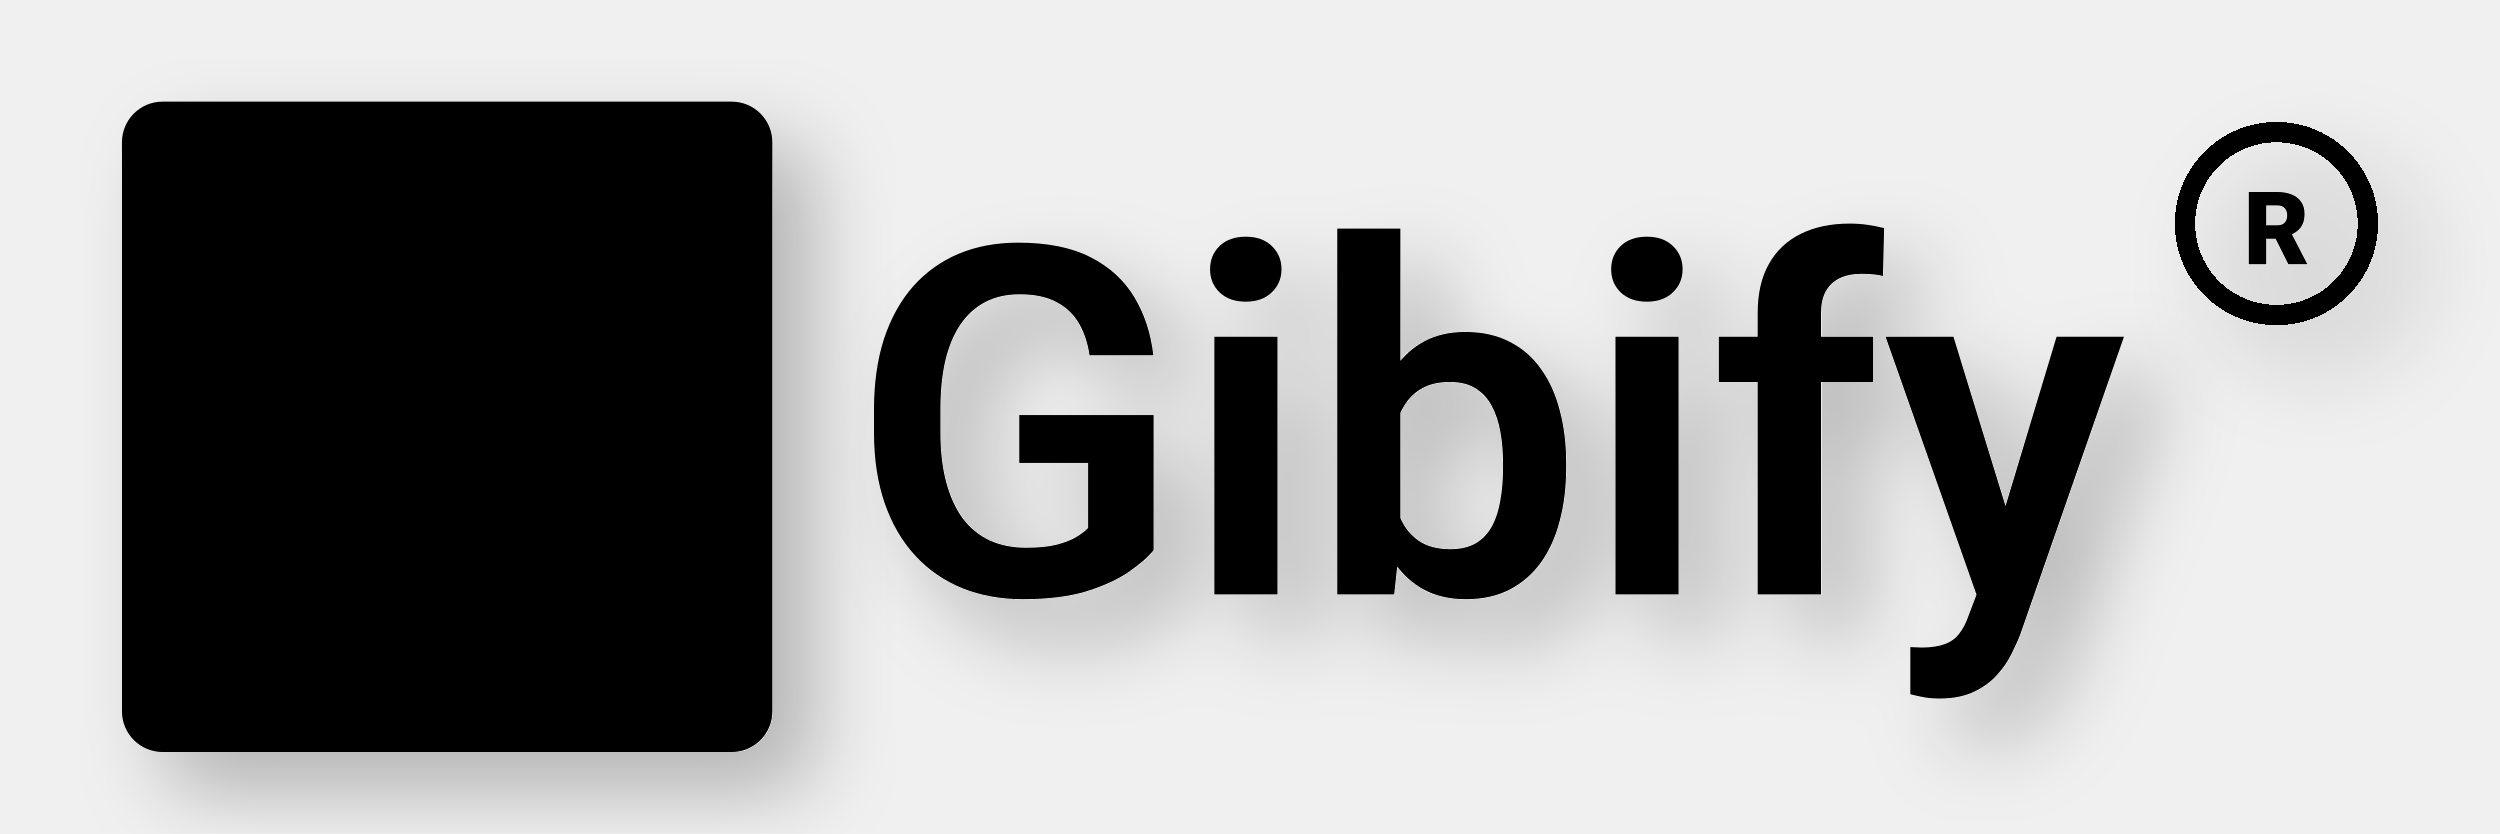
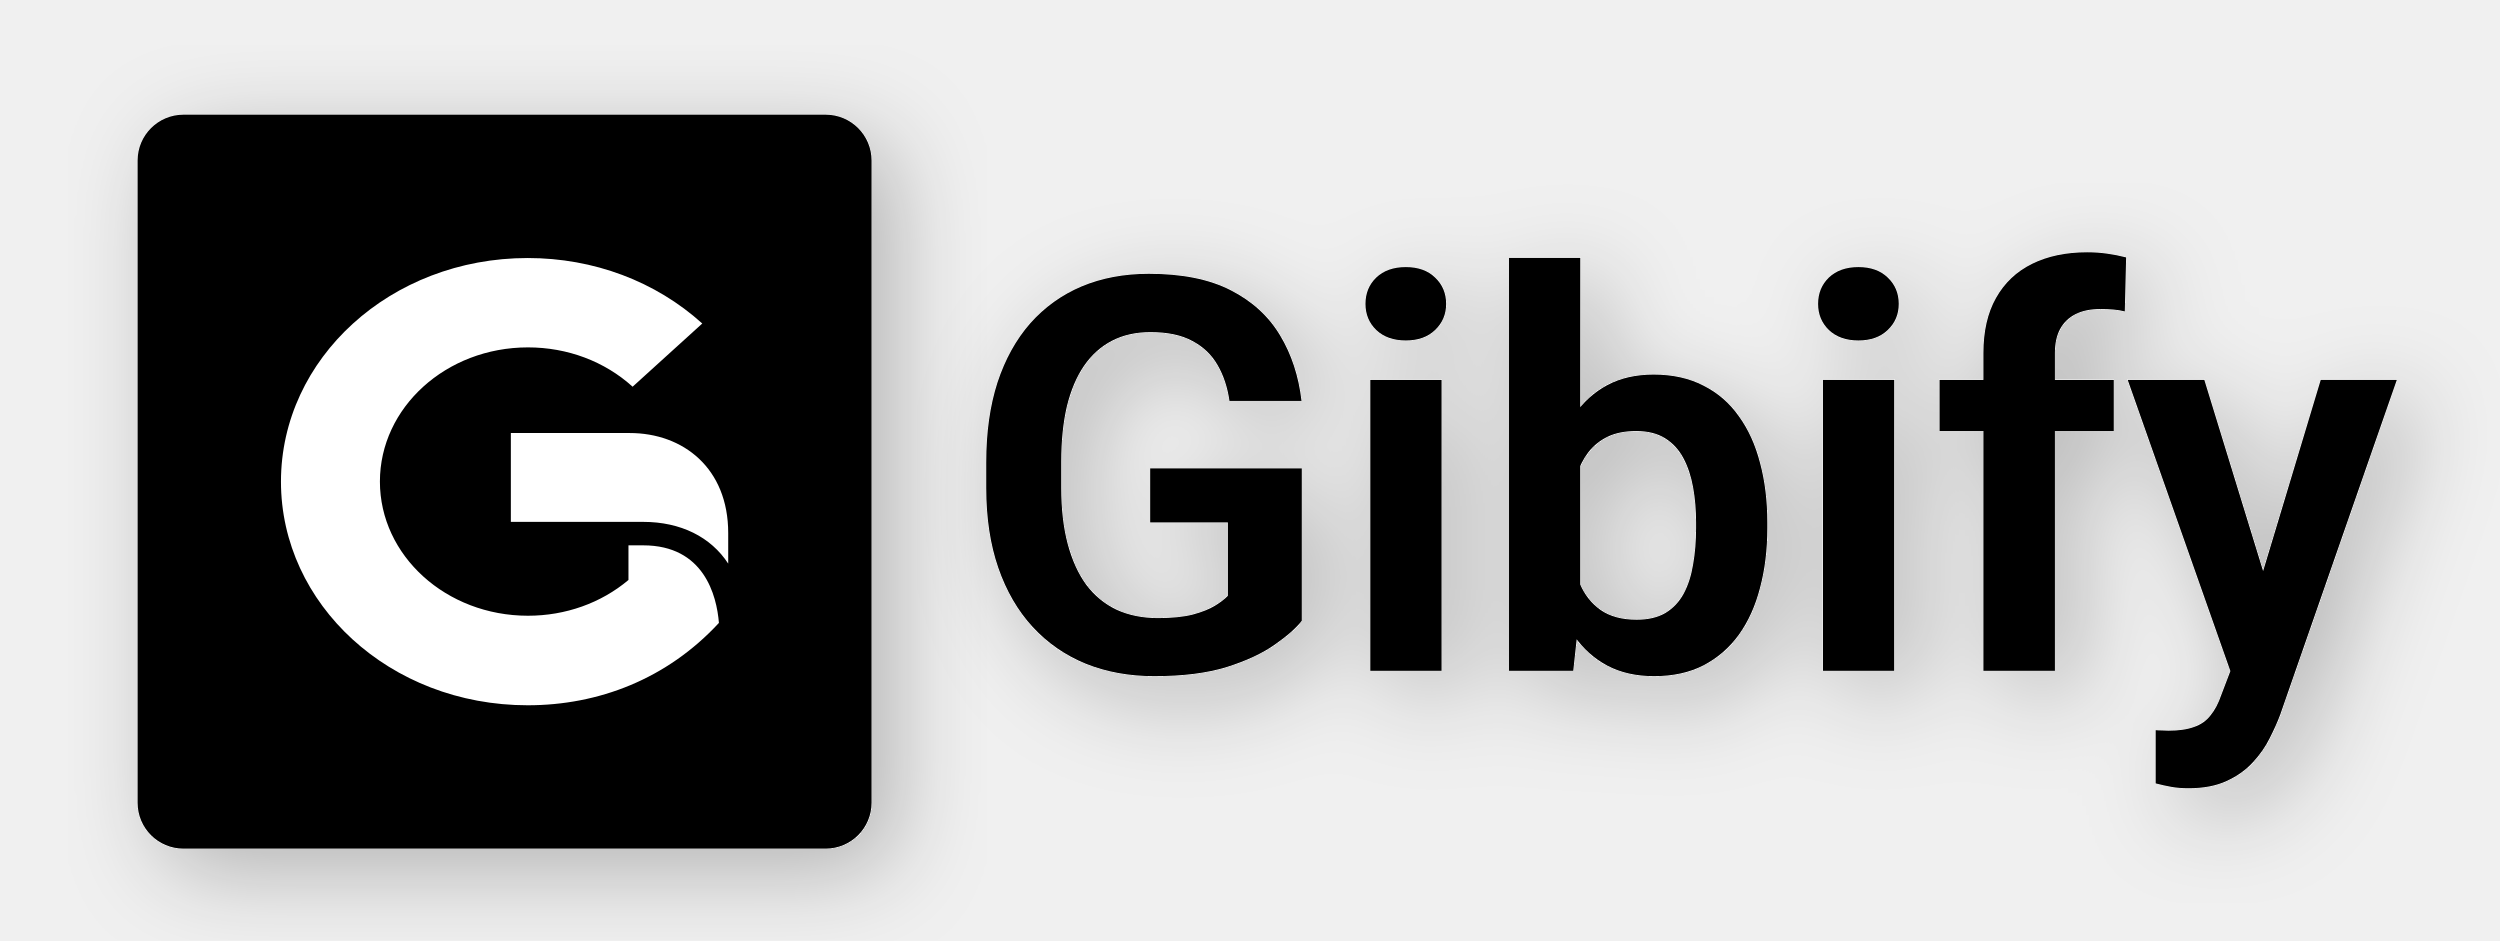
- <svg xmlns="http://www.w3.org/2000/svg" width="123" height="41" viewBox="0 0 123 41" fill="none">
+ <svg xmlns="http://www.w3.org/2000/svg" width="109" height="41" viewBox="0 0 109 41" fill="none">
  <g clip-path="url(#clip0_1511_28)">
    <g filter="url(#filter0_d_1511_28)">
-       <rect x="6" y="5" width="32" height="32" rx="2" fill="currentColor" />
-       <path d="M28.045 23.777H27.401V25.287C26.207 26.293 24.657 26.846 23.019 26.846C19.45 26.846 16.564 24.225 16.564 20.996C16.564 17.77 19.45 15.146 23.019 15.146C24.74 15.146 26.363 15.755 27.582 16.861L30.619 14.105C28.581 12.264 25.885 11.25 23.009 11.25C17.027 11.25 12.25 15.629 12.25 21C12.25 26.332 16.979 30.75 23.009 30.75C26.09 30.75 29.078 29.61 31.345 27.159C31.248 25.958 30.692 23.777 28.045 23.777ZM27.455 18.88H22.273V22.754H28.045C29.678 22.754 30.994 23.411 31.75 24.573V23.242C31.75 20.404 29.78 18.88 27.455 18.88Z" fill="currentColor" />
+       <rect x="6" y="5" width="32" height="32" rx="2" fill="black" />
+       <path d="M28.045 23.777H27.401V25.287C26.207 26.293 24.657 26.846 23.019 26.846C19.45 26.846 16.564 24.225 16.564 20.996C16.564 17.77 19.45 15.146 23.019 15.146C24.74 15.146 26.363 15.755 27.582 16.861L30.619 14.105C28.581 12.264 25.885 11.25 23.009 11.25C17.027 11.25 12.25 15.629 12.25 21C12.25 26.332 16.979 30.75 23.009 30.75C26.09 30.75 29.078 29.61 31.345 27.159C31.248 25.958 30.692 23.777 28.045 23.777ZM27.455 18.88H22.273V22.754H28.045C29.678 22.754 30.994 23.411 31.75 24.574V23.242C31.75 20.404 29.78 18.88 27.455 18.88Z" fill="white" />
    </g>
    <g filter="url(#filter1_d_1511_28)">
-       <path d="M56.758 20.422V27.066C56.508 27.387 56.113 27.734 55.574 28.109C55.043 28.484 54.348 28.809 53.488 29.082C52.629 29.348 51.574 29.48 50.324 29.48C49.238 29.48 48.246 29.301 47.348 28.941C46.449 28.574 45.676 28.039 45.027 27.336C44.379 26.633 43.879 25.773 43.527 24.758C43.176 23.742 43 22.582 43 21.277V20.152C43 18.848 43.164 17.688 43.492 16.672C43.828 15.656 44.305 14.797 44.922 14.094C45.547 13.391 46.293 12.855 47.16 12.488C48.035 12.121 49.012 11.938 50.09 11.938C51.535 11.938 52.723 12.176 53.652 12.652C54.59 13.129 55.309 13.785 55.809 14.621C56.309 15.449 56.621 16.402 56.746 17.48H53.605C53.52 16.887 53.348 16.367 53.09 15.922C52.832 15.469 52.465 15.117 51.988 14.867C51.52 14.609 50.91 14.48 50.16 14.48C49.527 14.48 48.969 14.605 48.484 14.855C48 15.105 47.594 15.469 47.266 15.945C46.938 16.422 46.688 17.012 46.516 17.715C46.352 18.418 46.27 19.223 46.27 20.129V21.277C46.27 22.191 46.363 23.004 46.551 23.715C46.738 24.418 47.008 25.012 47.359 25.496C47.719 25.973 48.16 26.336 48.684 26.586C49.215 26.828 49.816 26.949 50.488 26.949C51.098 26.949 51.602 26.898 52 26.797C52.406 26.688 52.73 26.559 52.973 26.41C53.215 26.262 53.402 26.117 53.535 25.977V22.777H50.148V20.422H56.758Z" fill="currentColor" />
-       <path d="M62.852 16.566V29.246H59.746V16.566H62.852ZM59.535 13.25C59.535 12.789 59.691 12.406 60.004 12.102C60.324 11.797 60.754 11.645 61.293 11.645C61.832 11.645 62.258 11.797 62.57 12.102C62.891 12.406 63.051 12.789 63.051 13.25C63.051 13.703 62.891 14.082 62.57 14.387C62.258 14.691 61.832 14.844 61.293 14.844C60.754 14.844 60.324 14.691 60.004 14.387C59.691 14.082 59.535 13.703 59.535 13.25Z" fill="currentColor" />
-       <path d="M65.793 11.246H68.898V26.445L68.594 29.246H65.793V11.246ZM77.055 22.777V23.023C77.055 23.969 76.949 24.836 76.738 25.625C76.535 26.414 76.227 27.098 75.812 27.676C75.398 28.246 74.883 28.691 74.266 29.012C73.656 29.324 72.941 29.48 72.121 29.48C71.34 29.48 70.66 29.328 70.082 29.023C69.512 28.719 69.031 28.289 68.641 27.734C68.25 27.172 67.938 26.512 67.703 25.754C67.469 24.988 67.293 24.152 67.176 23.246V22.578C67.293 21.664 67.469 20.828 67.703 20.07C67.938 19.312 68.25 18.652 68.641 18.09C69.031 17.527 69.512 17.094 70.082 16.789C70.652 16.484 71.324 16.332 72.098 16.332C72.926 16.332 73.648 16.492 74.266 16.812C74.891 17.125 75.406 17.57 75.812 18.148C76.227 18.719 76.535 19.398 76.738 20.188C76.949 20.969 77.055 21.832 77.055 22.777ZM73.949 23.023V22.777C73.949 22.238 73.906 21.73 73.82 21.254C73.734 20.77 73.594 20.344 73.398 19.977C73.203 19.609 72.938 19.32 72.602 19.109C72.266 18.898 71.844 18.793 71.336 18.793C70.852 18.793 70.438 18.875 70.094 19.039C69.758 19.203 69.477 19.43 69.25 19.719C69.031 20.008 68.859 20.348 68.734 20.738C68.617 21.129 68.539 21.551 68.5 22.004V23.832C68.555 24.434 68.684 24.977 68.887 25.461C69.09 25.938 69.391 26.316 69.789 26.598C70.195 26.879 70.719 27.02 71.359 27.02C71.859 27.02 72.277 26.922 72.613 26.727C72.949 26.523 73.215 26.242 73.41 25.883C73.606 25.516 73.742 25.09 73.82 24.605C73.906 24.121 73.949 23.594 73.949 23.023Z" fill="currentColor" />
-       <path d="M82.586 16.566V29.246H79.481V16.566H82.586ZM79.269 13.25C79.269 12.789 79.426 12.406 79.738 12.102C80.059 11.797 80.488 11.645 81.027 11.645C81.566 11.645 81.992 11.797 82.305 12.102C82.625 12.406 82.785 12.789 82.785 13.25C82.785 13.703 82.625 14.082 82.305 14.387C81.992 14.691 81.566 14.844 81.027 14.844C80.488 14.844 80.059 14.691 79.738 14.387C79.426 14.082 79.269 13.703 79.269 13.25Z" fill="currentColor" />
-       <path d="M89.594 29.246H86.477V15.395C86.477 14.441 86.66 13.641 87.027 12.992C87.394 12.336 87.918 11.84 88.598 11.504C89.277 11.168 90.078 11 91 11C91.305 11 91.594 11.02 91.867 11.059C92.148 11.098 92.426 11.152 92.699 11.223L92.641 13.578C92.492 13.539 92.328 13.512 92.148 13.496C91.977 13.48 91.785 13.473 91.574 13.473C91.152 13.473 90.793 13.547 90.496 13.695C90.199 13.844 89.973 14.062 89.816 14.352C89.668 14.633 89.594 14.98 89.594 15.395V29.246ZM92.16 16.566V18.793H84.566V16.566H92.16Z" fill="currentColor" />
-       <path d="M97.785 27.84L101.184 16.566H104.5L99.414 31.168C99.297 31.48 99.144 31.82 98.957 32.188C98.777 32.555 98.535 32.902 98.231 33.23C97.926 33.566 97.543 33.84 97.082 34.051C96.629 34.262 96.078 34.367 95.43 34.367C95.148 34.367 94.898 34.348 94.68 34.309C94.461 34.27 94.231 34.219 93.988 34.156V31.836C94.066 31.844 94.156 31.848 94.258 31.848C94.367 31.855 94.461 31.859 94.539 31.859C94.992 31.859 95.367 31.805 95.664 31.695C95.961 31.594 96.199 31.426 96.379 31.191C96.566 30.965 96.723 30.668 96.848 30.301L97.785 27.84ZM96.109 16.566L98.981 25.906L99.484 29.176L97.352 29.562L92.769 16.566H96.109Z" fill="currentColor" />
-     </g>
-     <g filter="url(#filter2_d_1511_28)">
-       <path d="M110.64 9.445H112.039C112.312 9.445 112.55 9.486 112.752 9.567C112.954 9.649 113.109 9.769 113.218 9.929C113.329 10.088 113.384 10.285 113.384 10.52C113.384 10.723 113.353 10.893 113.289 11.03C113.226 11.166 113.137 11.28 113.023 11.369C112.911 11.457 112.78 11.53 112.63 11.586L112.349 11.745H111.175L111.17 11.084H112.039C112.148 11.084 112.238 11.064 112.31 11.025C112.382 10.986 112.435 10.931 112.471 10.859C112.509 10.786 112.527 10.699 112.527 10.598C112.527 10.495 112.509 10.407 112.471 10.334C112.434 10.261 112.378 10.205 112.305 10.165C112.234 10.127 112.145 10.107 112.039 10.107H111.497V13H110.64V9.445ZM112.586 13L111.8 11.428L112.708 11.423L113.504 12.963V13H112.586Z" fill="currentColor" />
-       <rect x="107.5" y="6.5" width="9" height="9" rx="4.5" stroke="currentColor" shape-rendering="crispEdges" />
+       <path d="M56.758 20.422V27.066C56.508 27.387 56.113 27.734 55.574 28.109C55.043 28.484 54.348 28.809 53.488 29.082C52.629 29.348 51.574 29.48 50.324 29.48C49.238 29.48 48.246 29.301 47.348 28.941C46.449 28.574 45.676 28.039 45.027 27.336C44.379 26.633 43.879 25.773 43.527 24.758C43.176 23.742 43 22.582 43 21.277V20.152C43 18.848 43.164 17.688 43.492 16.672C43.828 15.656 44.305 14.797 44.922 14.094C45.547 13.391 46.293 12.855 47.16 12.488C48.035 12.121 49.012 11.938 50.09 11.938C51.535 11.938 52.723 12.176 53.652 12.652C54.59 13.129 55.309 13.785 55.809 14.621C56.309 15.449 56.621 16.402 56.746 17.48H53.605C53.52 16.887 53.348 16.367 53.09 15.922C52.832 15.469 52.465 15.117 51.988 14.867C51.52 14.609 50.91 14.48 50.16 14.48C49.527 14.48 48.969 14.605 48.484 14.855C48 15.105 47.594 15.469 47.266 15.945C46.938 16.422 46.688 17.012 46.516 17.715C46.352 18.418 46.27 19.223 46.27 20.129V21.277C46.27 22.191 46.363 23.004 46.551 23.715C46.738 24.418 47.008 25.012 47.359 25.496C47.719 25.973 48.16 26.336 48.684 26.586C49.215 26.828 49.816 26.949 50.488 26.949C51.098 26.949 51.602 26.898 52 26.797C52.406 26.688 52.73 26.559 52.973 26.41C53.215 26.262 53.402 26.117 53.535 25.977V22.777H50.148V20.422H56.758Z" fill="black" />
+       <path d="M62.852 16.566V29.246H59.746V16.566H62.852ZM59.535 13.25C59.535 12.789 59.691 12.406 60.004 12.102C60.324 11.797 60.754 11.645 61.293 11.645C61.832 11.645 62.258 11.797 62.57 12.102C62.891 12.406 63.051 12.789 63.051 13.25C63.051 13.703 62.891 14.082 62.57 14.387C62.258 14.691 61.832 14.844 61.293 14.844C60.754 14.844 60.324 14.691 60.004 14.387C59.691 14.082 59.535 13.703 59.535 13.25Z" fill="black" />
+       <path d="M65.793 11.246H68.898V26.445L68.594 29.246H65.793V11.246ZM77.055 22.777V23.023C77.055 23.969 76.949 24.836 76.738 25.625C76.535 26.414 76.227 27.098 75.812 27.676C75.398 28.246 74.883 28.691 74.266 29.012C73.656 29.324 72.941 29.48 72.121 29.48C71.34 29.48 70.66 29.328 70.082 29.023C69.512 28.719 69.031 28.289 68.641 27.734C68.25 27.172 67.938 26.512 67.703 25.754C67.469 24.988 67.293 24.152 67.176 23.246V22.578C67.293 21.664 67.469 20.828 67.703 20.07C67.938 19.312 68.25 18.652 68.641 18.09C69.031 17.527 69.512 17.094 70.082 16.789C70.652 16.484 71.324 16.332 72.098 16.332C72.926 16.332 73.648 16.492 74.266 16.812C74.891 17.125 75.406 17.57 75.812 18.148C76.227 18.719 76.535 19.398 76.738 20.188C76.949 20.969 77.055 21.832 77.055 22.777ZM73.949 23.023V22.777C73.949 22.238 73.906 21.73 73.82 21.254C73.734 20.77 73.594 20.344 73.398 19.977C73.203 19.609 72.938 19.32 72.602 19.109C72.266 18.898 71.844 18.793 71.336 18.793C70.852 18.793 70.438 18.875 70.094 19.039C69.758 19.203 69.477 19.43 69.25 19.719C69.031 20.008 68.859 20.348 68.734 20.738C68.617 21.129 68.539 21.551 68.5 22.004V23.832C68.555 24.434 68.684 24.977 68.887 25.461C69.09 25.938 69.391 26.316 69.789 26.598C70.195 26.879 70.719 27.02 71.359 27.02C71.859 27.02 72.277 26.922 72.613 26.727C72.949 26.523 73.215 26.242 73.41 25.883C73.606 25.516 73.742 25.09 73.82 24.605C73.906 24.121 73.949 23.594 73.949 23.023Z" fill="black" />
+       <path d="M82.586 16.566V29.246H79.481V16.566H82.586ZM79.269 13.25C79.269 12.789 79.426 12.406 79.738 12.102C80.059 11.797 80.488 11.645 81.027 11.645C81.566 11.645 81.992 11.797 82.305 12.102C82.625 12.406 82.785 12.789 82.785 13.25C82.785 13.703 82.625 14.082 82.305 14.387C81.992 14.691 81.566 14.844 81.027 14.844C80.488 14.844 80.059 14.691 79.738 14.387C79.426 14.082 79.269 13.703 79.269 13.25Z" fill="black" />
+       <path d="M89.594 29.246H86.477V15.395C86.477 14.441 86.66 13.641 87.027 12.992C87.394 12.336 87.918 11.84 88.598 11.504C89.277 11.168 90.078 11 91 11C91.305 11 91.594 11.02 91.867 11.059C92.148 11.098 92.426 11.152 92.699 11.223L92.641 13.578C92.492 13.539 92.328 13.512 92.148 13.496C91.977 13.48 91.785 13.473 91.574 13.473C91.152 13.473 90.793 13.547 90.496 13.695C90.199 13.844 89.973 14.062 89.816 14.352C89.668 14.633 89.594 14.98 89.594 15.395V29.246ZM92.16 16.566V18.793H84.566V16.566H92.16Z" fill="black" />
+       <path d="M97.785 27.84L101.184 16.566H104.5L99.414 31.168C99.297 31.48 99.144 31.82 98.957 32.188C98.777 32.555 98.535 32.902 98.231 33.23C97.926 33.566 97.543 33.84 97.082 34.051C96.629 34.262 96.078 34.367 95.43 34.367C95.148 34.367 94.898 34.348 94.68 34.309C94.461 34.27 94.231 34.219 93.988 34.156V31.836C94.066 31.844 94.156 31.848 94.258 31.848C94.367 31.855 94.461 31.859 94.539 31.859C94.992 31.859 95.367 31.805 95.664 31.695C95.961 31.594 96.199 31.426 96.379 31.191C96.566 30.965 96.723 30.668 96.848 30.301L97.785 27.84ZM96.109 16.566L98.981 25.906L99.484 29.176L97.352 29.562L92.769 16.566H96.109Z" fill="black" />
    </g>
  </g>
  <defs>
-     <filter id="filter0_d_1511_28" x="4" y="3" width="40" height="40" filterUnits="userSpaceOnUse" color-interpolation-filters="sRGB">
+     <filter id="filter0_d_1511_28" x="3" y="2" width="40" height="40" filterUnits="userSpaceOnUse" color-interpolation-filters="sRGB">
      <feFlood flood-opacity="0" result="BackgroundImageFix" />
      <feColorMatrix in="SourceAlpha" type="matrix" values="0 0 0 0 0 0 0 0 0 0 0 0 0 0 0 0 0 0 127 0" result="hardAlpha" />
-       <feOffset dx="2" dy="2" />
+       <feOffset dx="1" dy="1" />
      <feGaussianBlur stdDeviation="2" />
      <feComposite in2="hardAlpha" operator="out" />
      <feColorMatrix type="matrix" values="0 0 0 0 0 0 0 0 0 0 0 0 0 0 0 0 0 0 0.25 0" />
      <feBlend mode="normal" in2="BackgroundImageFix" result="effect1_dropShadow_1511_28" />
      <feBlend mode="normal" in="SourceGraphic" in2="effect1_dropShadow_1511_28" result="shape" />
    </filter>
-     <filter id="filter1_d_1511_28" x="41" y="9" width="69.5" height="31.367" filterUnits="userSpaceOnUse" color-interpolation-filters="sRGB">
+     <filter id="filter1_d_1511_28" x="40" y="8" width="69.5" height="31.367" filterUnits="userSpaceOnUse" color-interpolation-filters="sRGB">
      <feFlood flood-opacity="0" result="BackgroundImageFix" />
      <feColorMatrix in="SourceAlpha" type="matrix" values="0 0 0 0 0 0 0 0 0 0 0 0 0 0 0 0 0 0 127 0" result="hardAlpha" />
-       <feOffset dx="2" dy="2" />
-       <feGaussianBlur stdDeviation="2" />
-       <feComposite in2="hardAlpha" operator="out" />
-       <feColorMatrix type="matrix" values="0 0 0 0 0 0 0 0 0 0 0 0 0 0 0 0 0 0 0.25 0" />
-       <feBlend mode="normal" in2="BackgroundImageFix" result="effect1_dropShadow_1511_28" />
-       <feBlend mode="normal" in="SourceGraphic" in2="effect1_dropShadow_1511_28" result="shape" />
-     </filter>
-     <filter id="filter2_d_1511_28" x="105" y="4" width="18" height="18" filterUnits="userSpaceOnUse" color-interpolation-filters="sRGB">
-       <feFlood flood-opacity="0" result="BackgroundImageFix" />
-       <feColorMatrix in="SourceAlpha" type="matrix" values="0 0 0 0 0 0 0 0 0 0 0 0 0 0 0 0 0 0 127 0" result="hardAlpha" />
-       <feOffset dx="2" dy="2" />
+       <feOffset dx="1" dy="1" />
      <feGaussianBlur stdDeviation="2" />
      <feComposite in2="hardAlpha" operator="out" />
      <feColorMatrix type="matrix" values="0 0 0 0 0 0 0 0 0 0 0 0 0 0 0 0 0 0 0.25 0" />
      <feBlend mode="normal" in2="BackgroundImageFix" result="effect1_dropShadow_1511_28" />
      <feBlend mode="normal" in="SourceGraphic" in2="effect1_dropShadow_1511_28" result="shape" />
    </filter>
    <clipPath id="clip0_1511_28">
-       <rect width="123" height="41" fill="currentColor" />
+       <rect width="109" height="41" fill="white" />
    </clipPath>
  </defs>
</svg>
